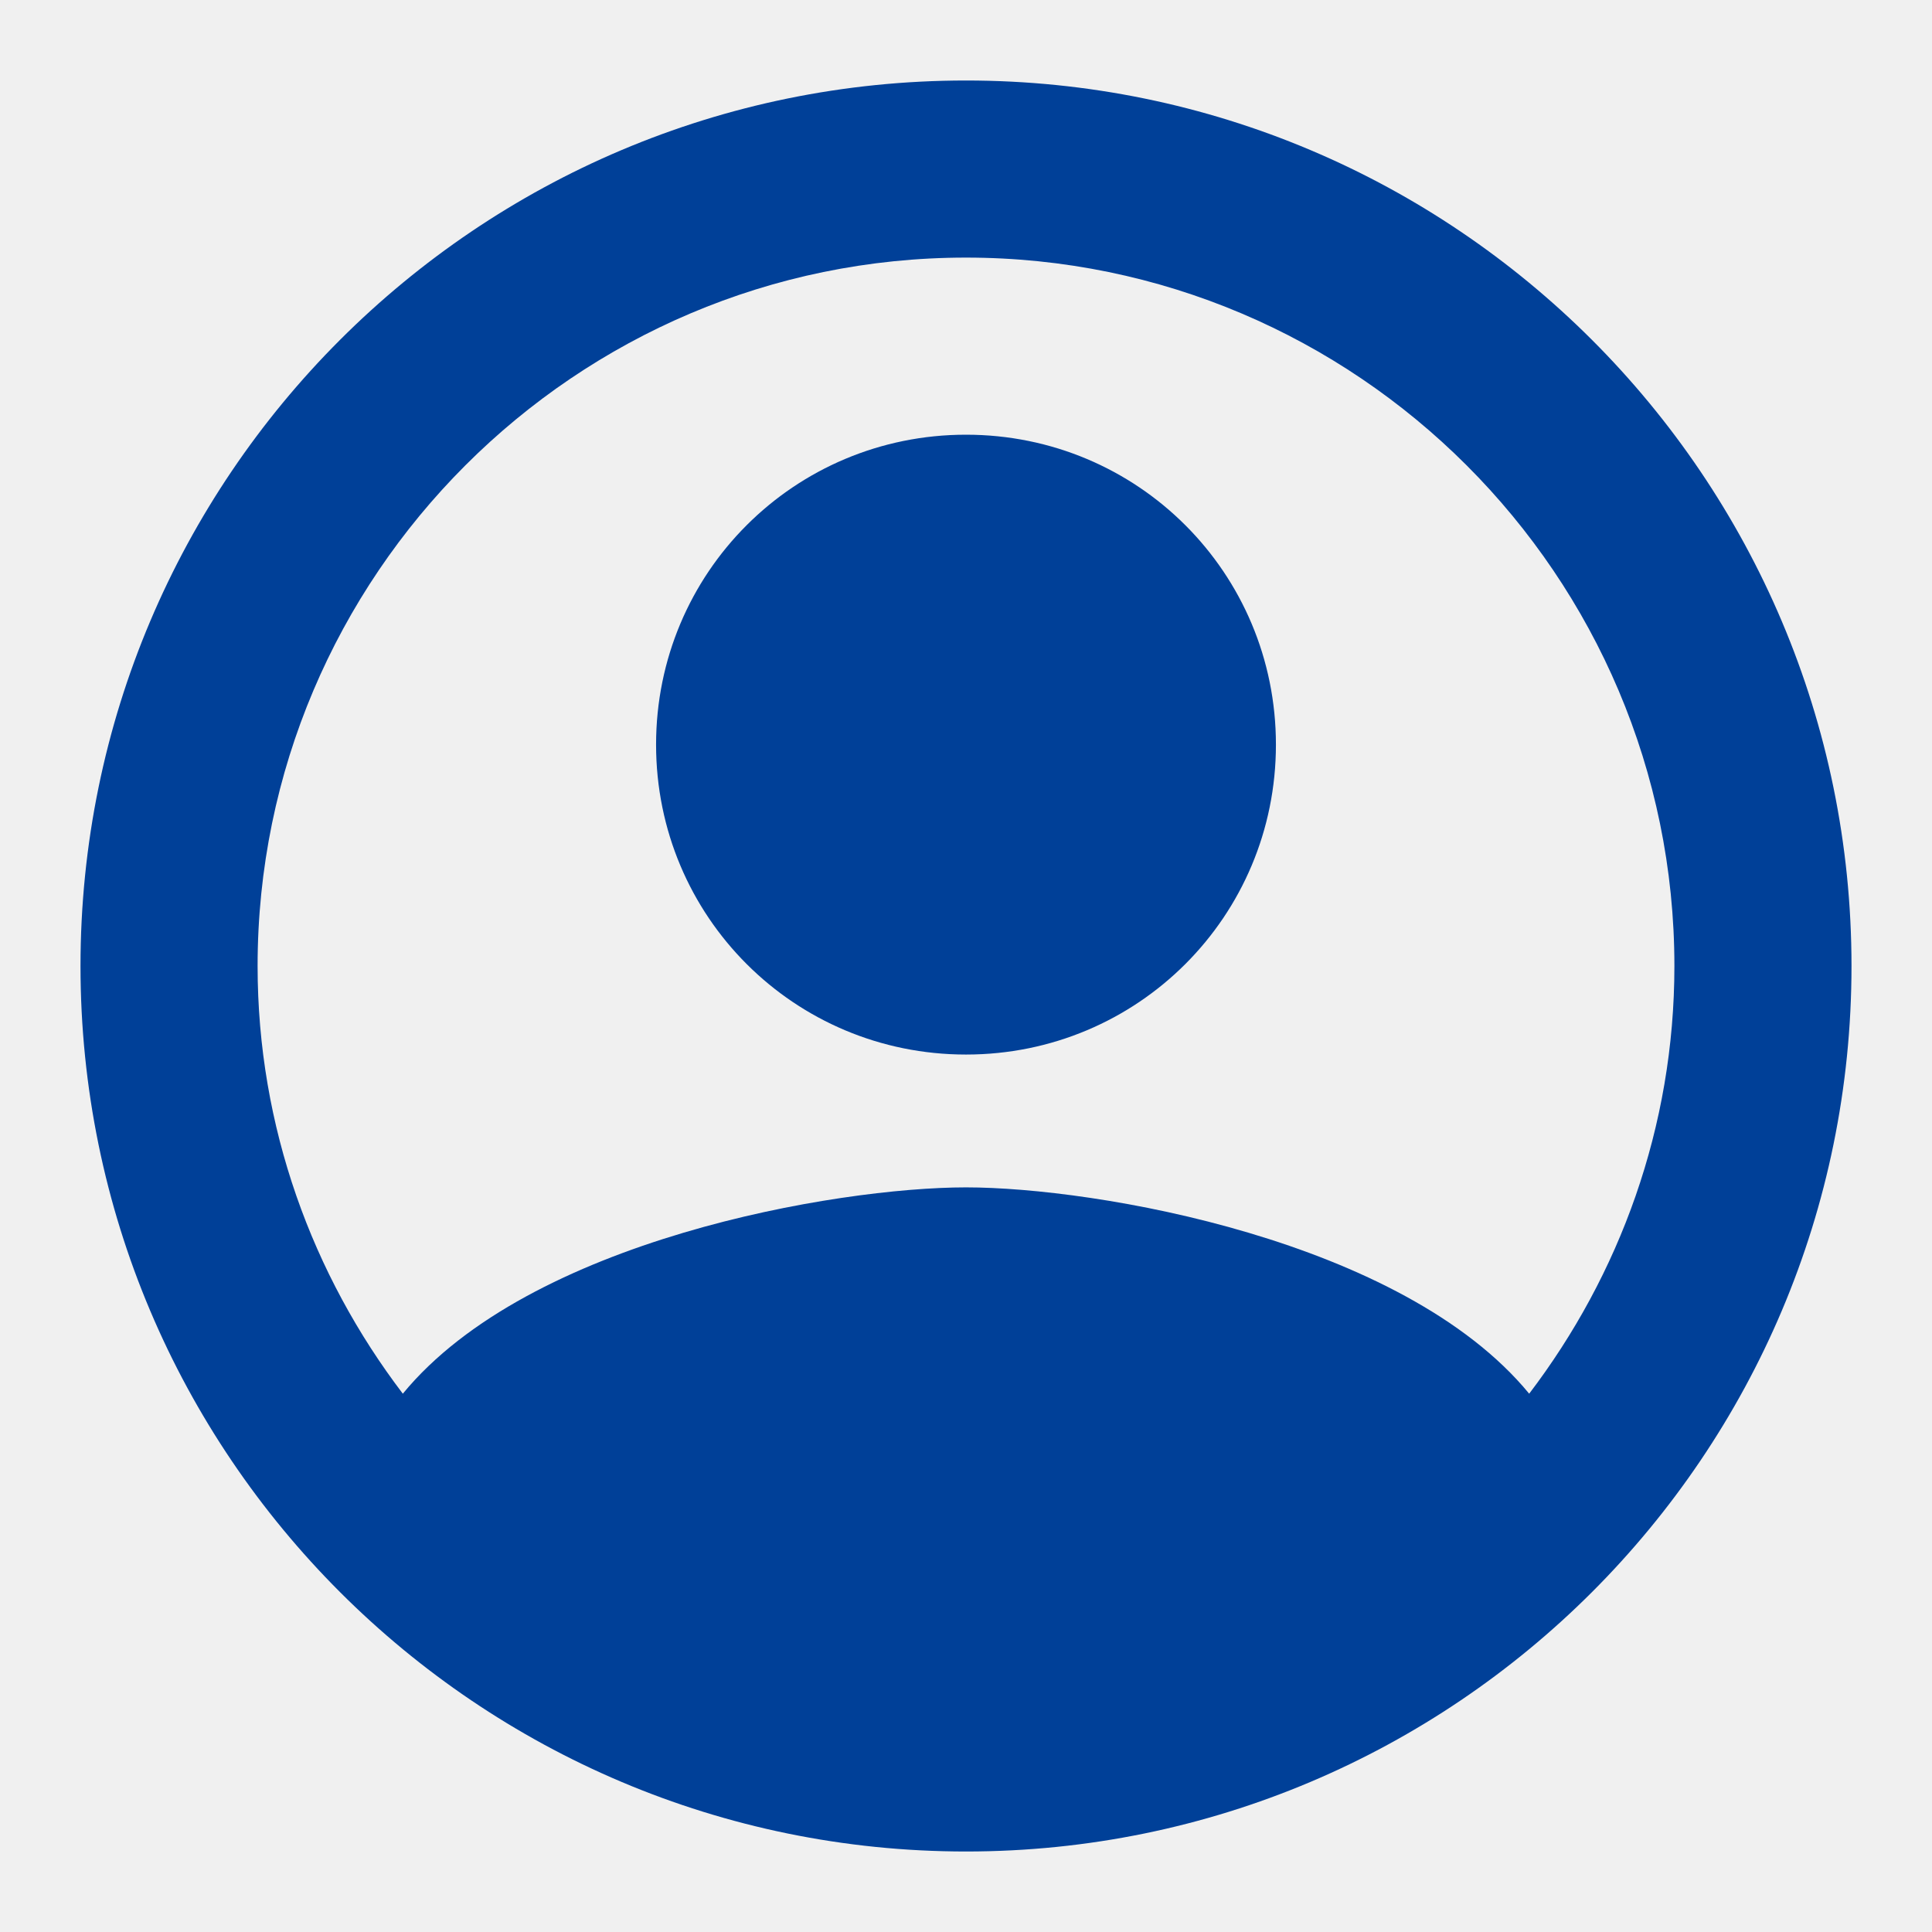
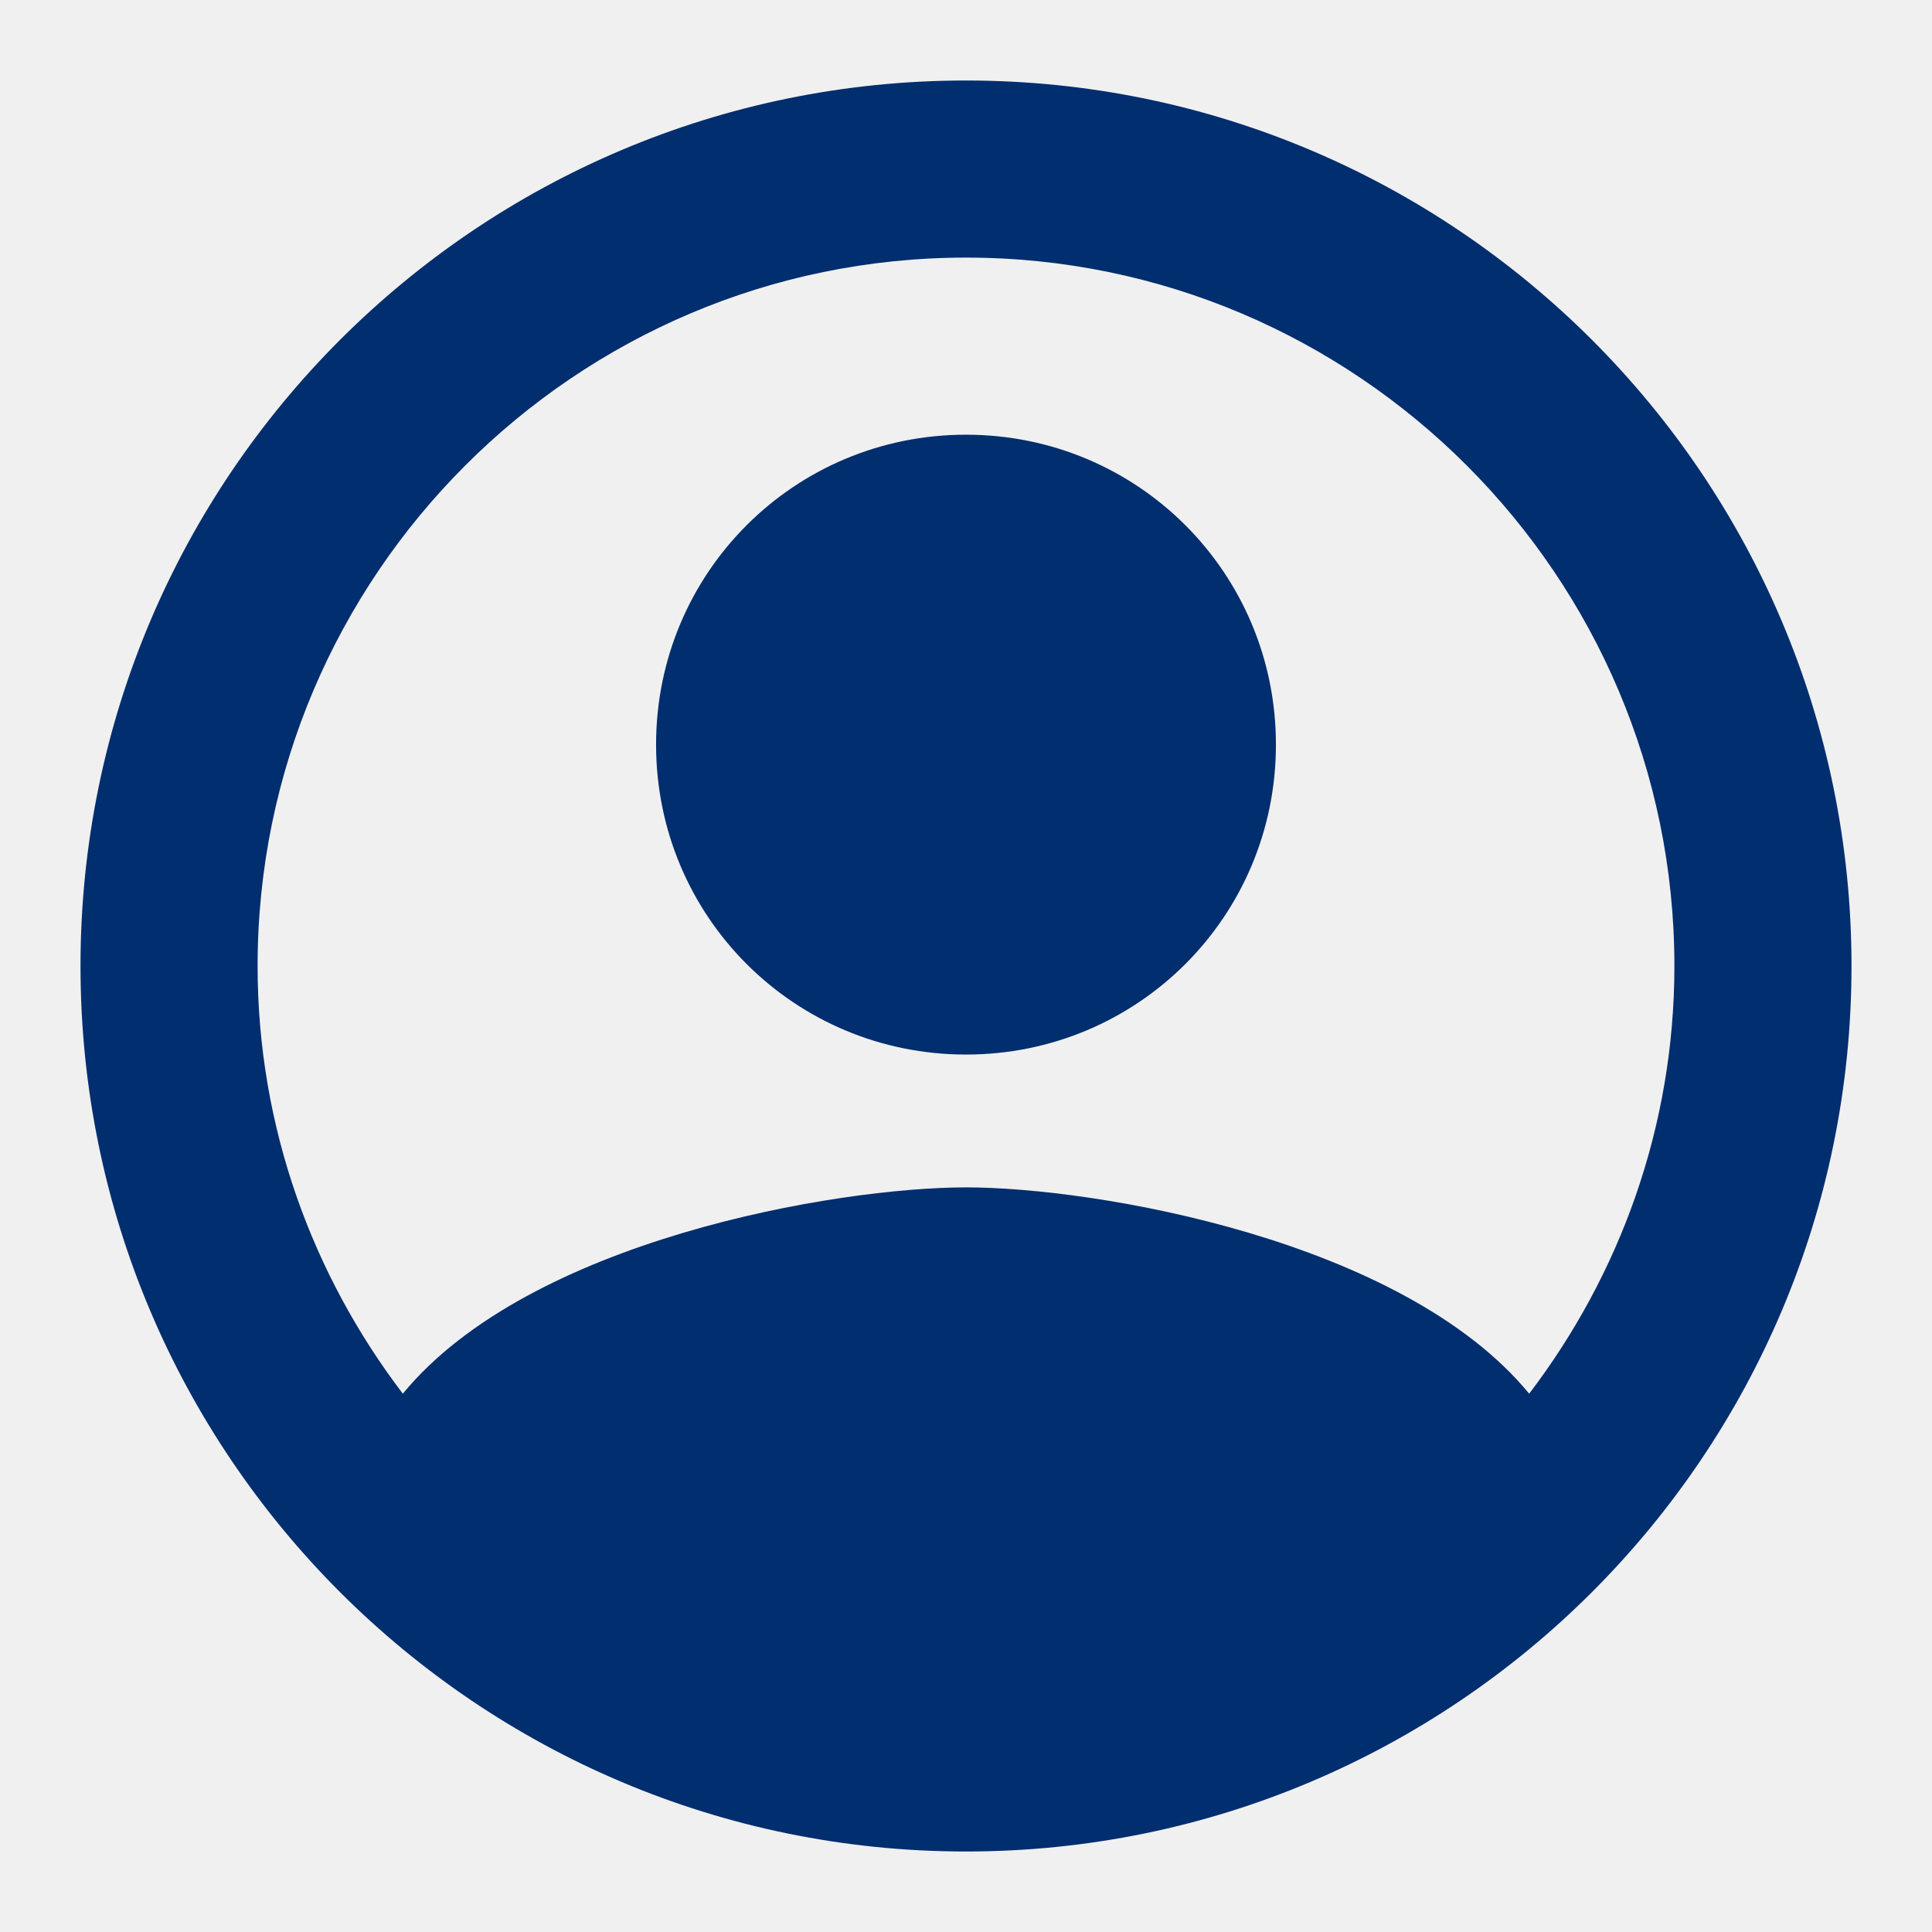
<svg xmlns="http://www.w3.org/2000/svg" width="24" height="24" viewBox="0 0 24 24" fill="none">
-   <g clip-path="url(#clip0_124_1165)">
-     <path d="M12 1C5.928 1 1 5.928 1 12C1 18.072 5.928 23 12 23C18.072 23 23 18.072 23 12C23 5.928 18.072 1 12 1ZM18.996 17.313C17.423 15.399 13.606 14.75 12 14.75C10.394 14.75 6.577 15.399 5.004 17.313C3.882 15.839 3.2 14.002 3.2 12C3.2 7.149 7.149 3.2 12 3.2C16.851 3.2 20.8 7.149 20.8 12C20.8 14.002 20.118 15.839 18.996 17.313ZM12 5.4C9.866 5.4 8.15 7.116 8.15 9.25C8.15 11.384 9.866 13.1 12 13.1C14.134 13.1 15.85 11.384 15.85 9.25C15.85 7.116 14.134 5.4 12 5.4Z" fill="#004098" />
+   <g clip-path="url(#clip0_150_5560)">
+     <path d="M12 1C5.928 1 1 5.928 1 12C1 18.072 5.928 23 12 23C18.072 23 23 18.072 23 12C23 5.928 18.072 1 12 1ZM18.996 17.313C17.423 15.399 13.606 14.75 12 14.75C10.394 14.75 6.577 15.399 5.004 17.313C3.882 15.839 3.2 14.002 3.2 12C3.2 7.149 7.149 3.2 12 3.2C16.851 3.2 20.8 7.149 20.8 12C20.8 14.002 20.118 15.839 18.996 17.313ZM12 5.4C9.866 5.4 8.15 7.116 8.15 9.25C8.15 11.384 9.866 13.1 12 13.1C14.134 13.1 15.85 11.384 15.85 9.25C15.85 7.116 14.134 5.4 12 5.4Z" fill="#002E6E" />
  </g>
  <defs>
-     <clipPath id="clip0_124_1165">
+     <clipPath id="clip0_150_5560">
      <rect width="24" height="24" fill="white" />
    </clipPath>
  </defs>
</svg>
